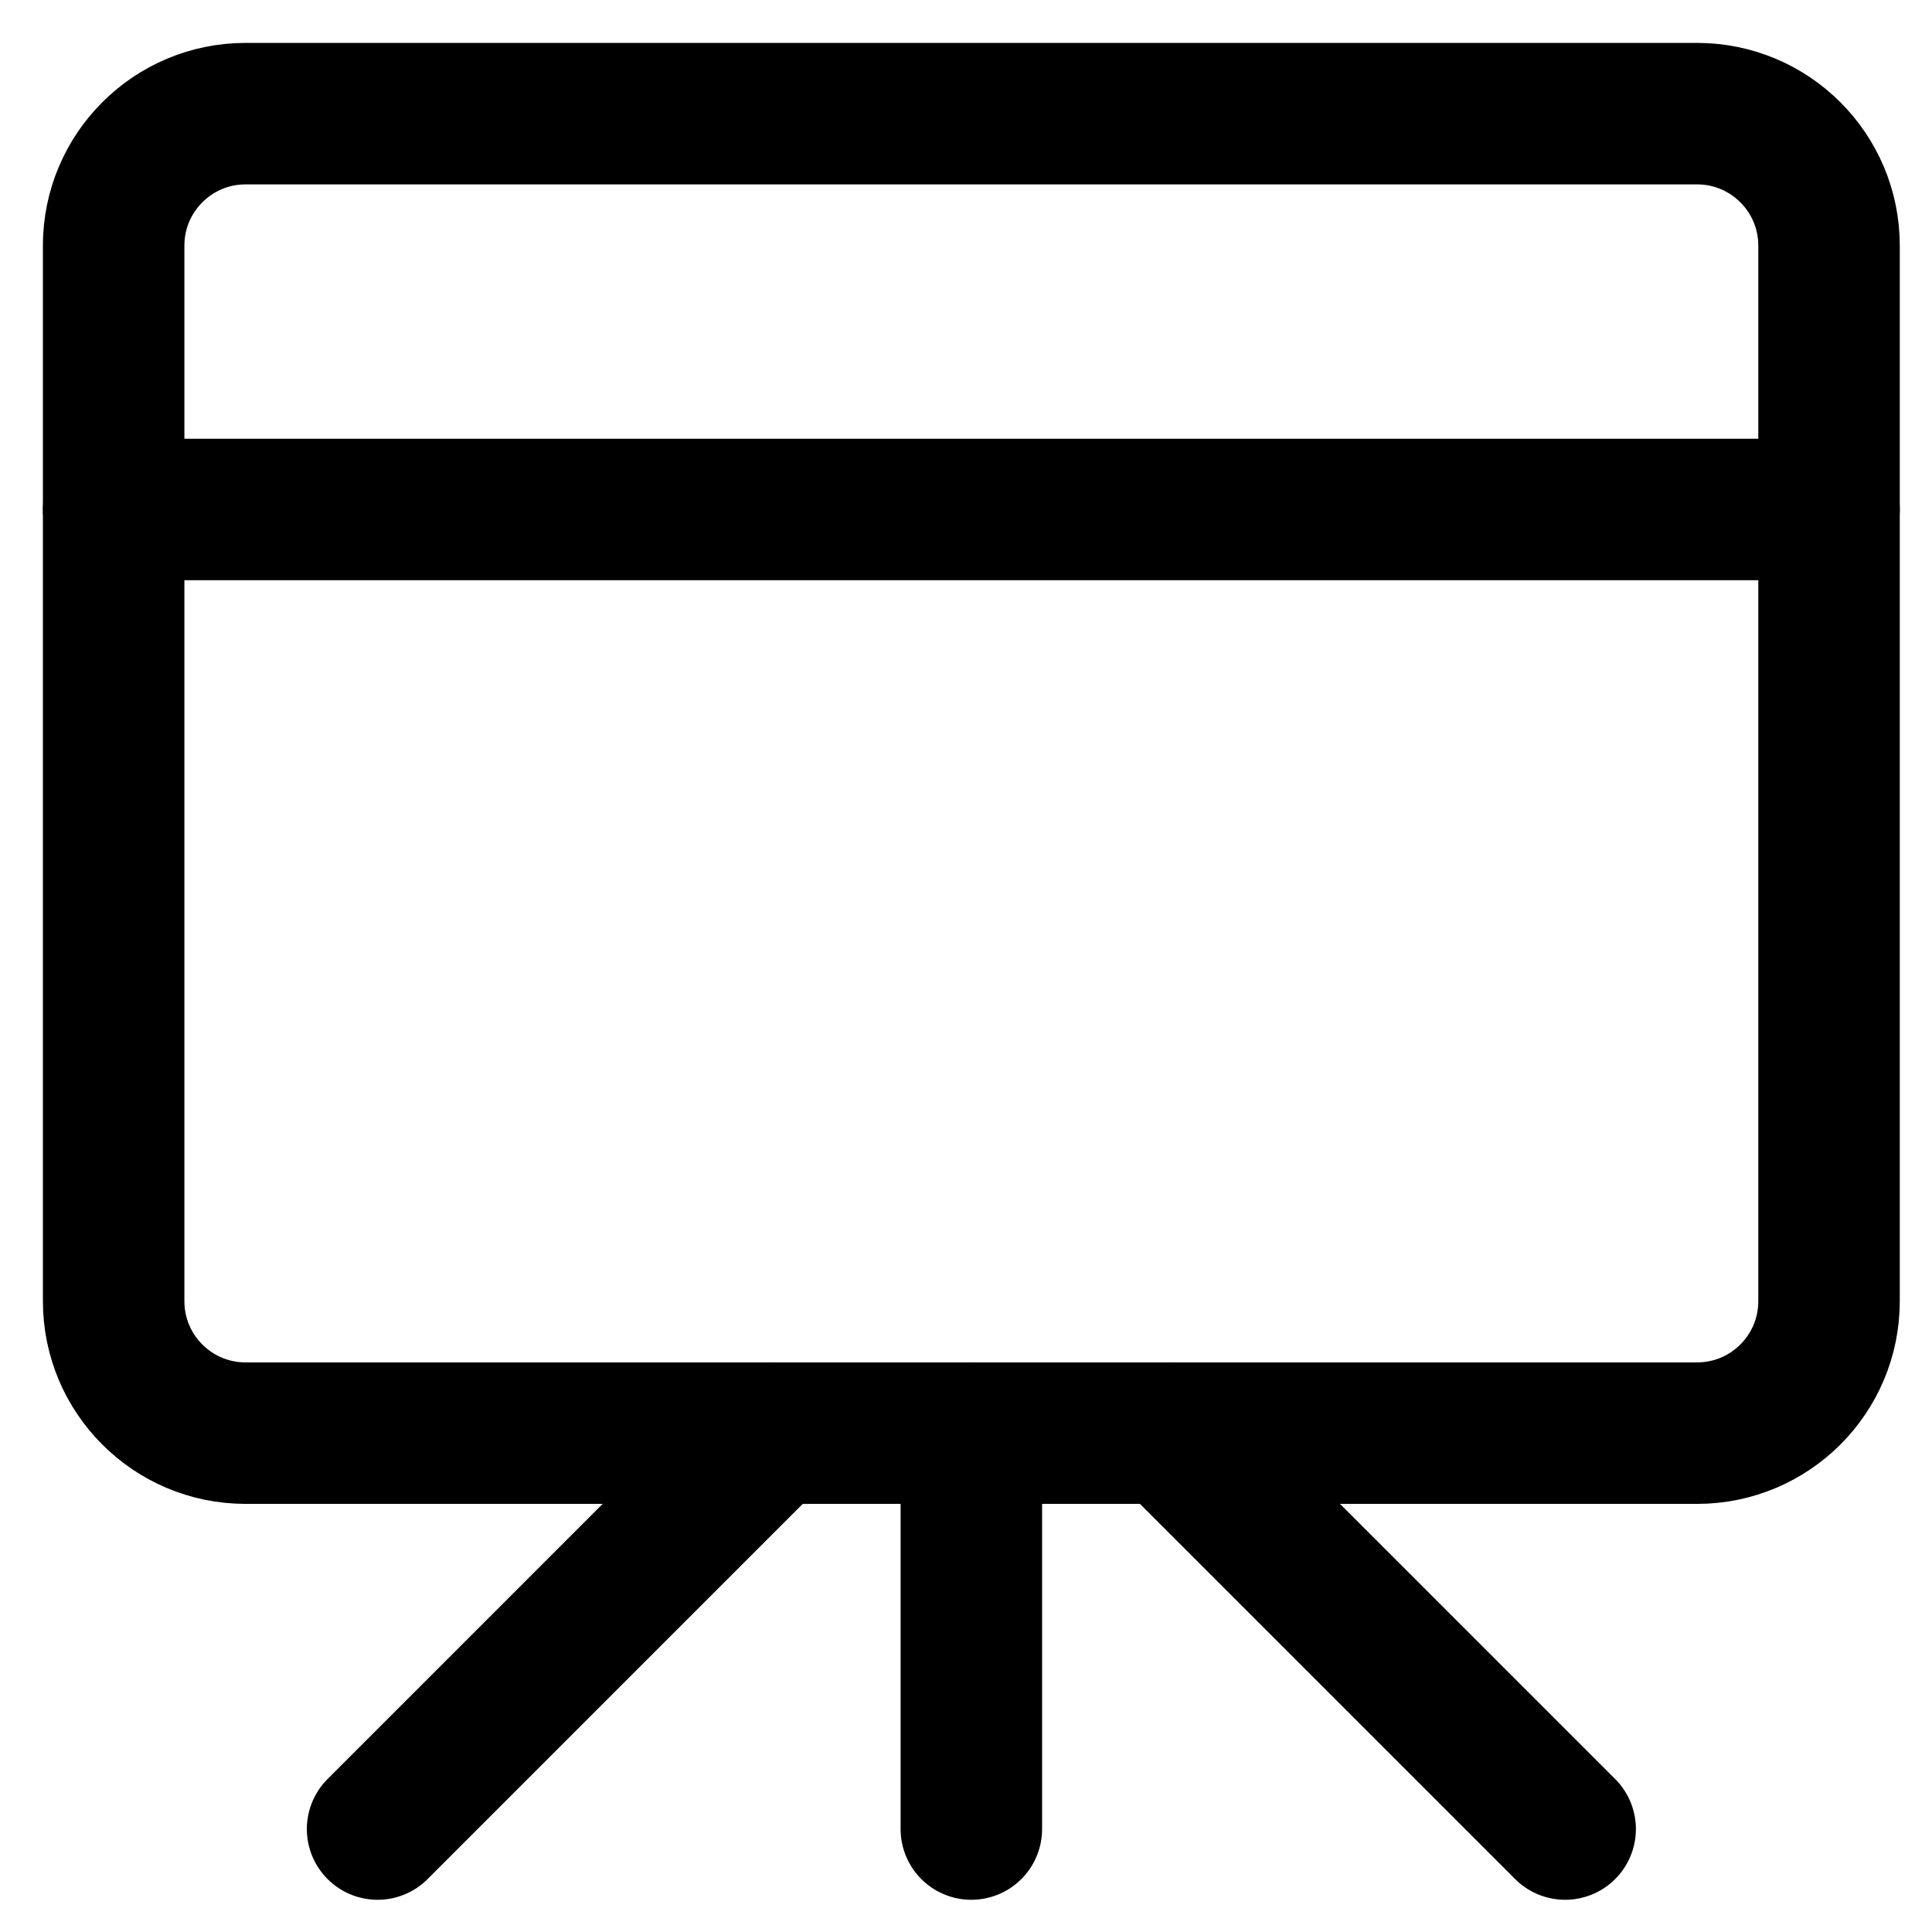
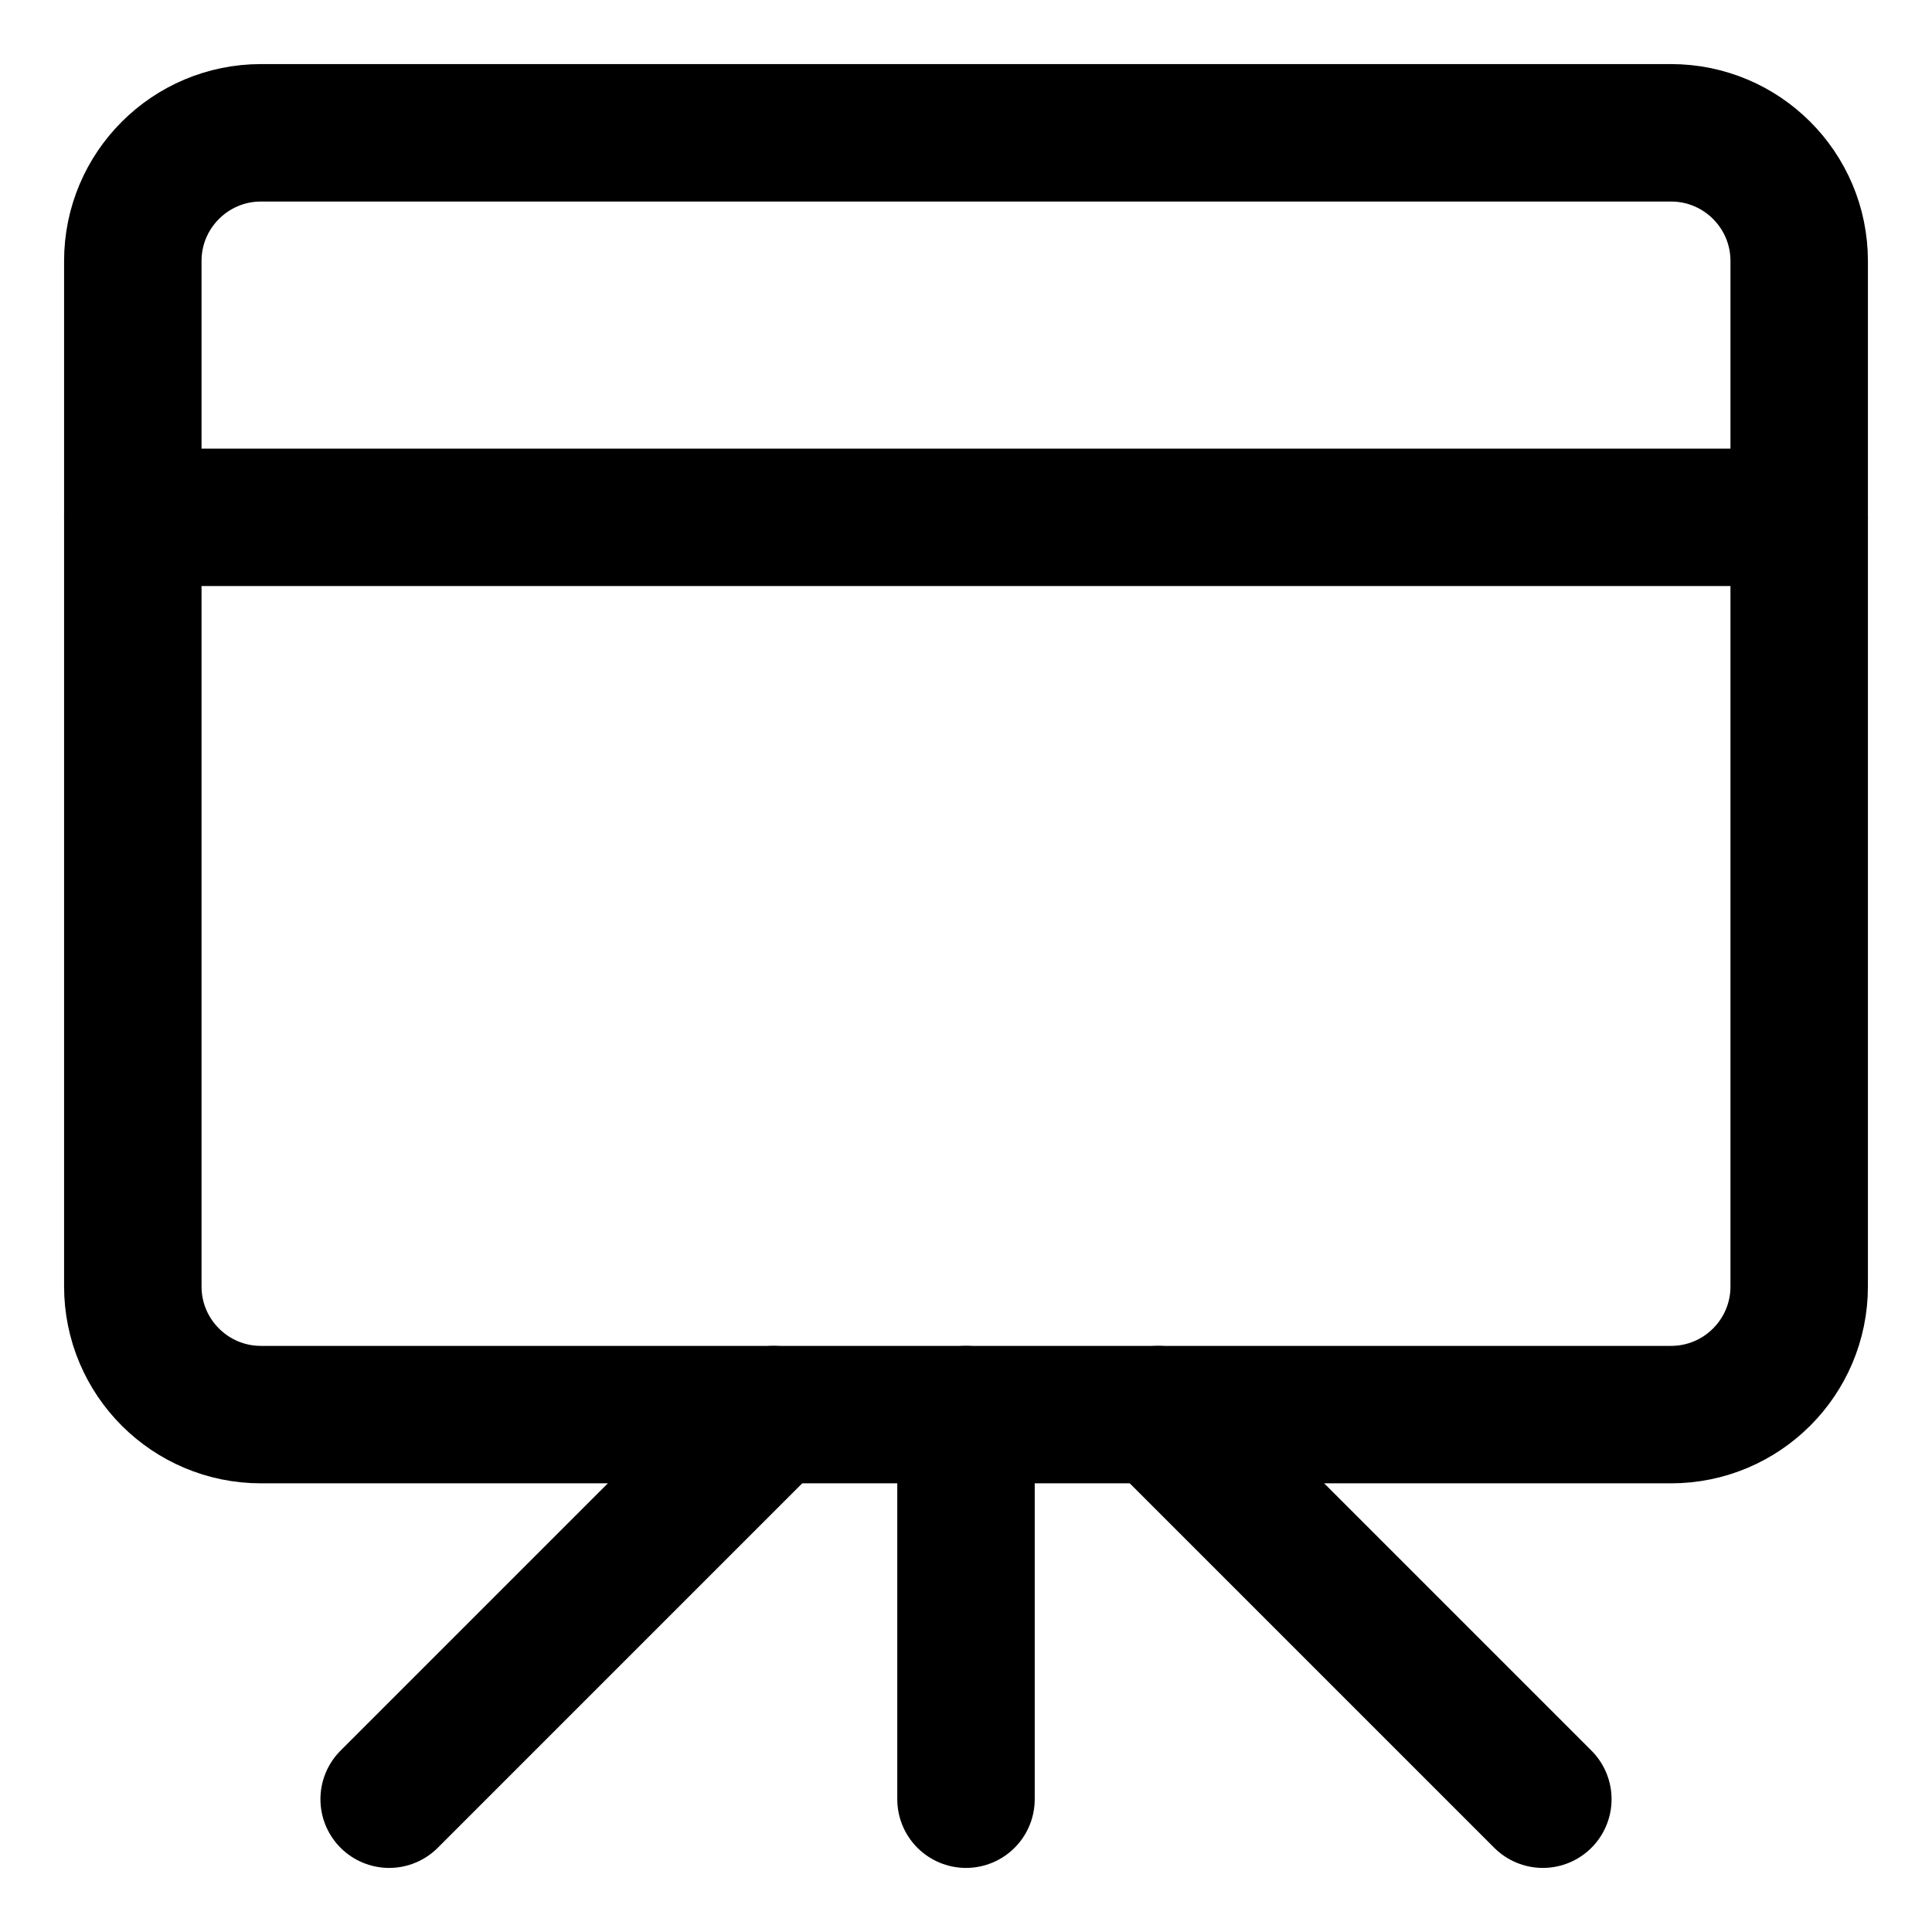
- <svg xmlns="http://www.w3.org/2000/svg" width="34" height="34" viewBox="0 0 34 34" fill="none">
-   <path d="M29.866 2H4.322C3.04 2 2 3.04 2 4.322V22.899C2 24.182 3.04 25.221 4.322 25.221H29.866C31.148 25.221 32.188 24.182 32.188 22.899V4.322C32.188 3.04 31.148 2 29.866 2Z" stroke="black" stroke-width="2.49" stroke-linecap="round" stroke-linejoin="round" />
-   <path d="M2 8.966H32.188" stroke="black" stroke-width="2.49" stroke-linecap="round" stroke-linejoin="round" />
-   <path d="M17.094 25.221V32.188" stroke="black" stroke-width="2.49" stroke-linecap="round" stroke-linejoin="round" />
-   <path d="M13.611 25.221L6.645 32.188" stroke="black" stroke-width="2.49" stroke-linecap="round" stroke-linejoin="round" />
-   <path d="M20.577 25.221L27.544 32.188" stroke="black" stroke-width="2.49" stroke-linecap="round" stroke-linejoin="round" />
+ <svg xmlns="http://www.w3.org/2000/svg" width="35" height="35" viewBox="0 0 35 35" fill="none">
+   <path d="M30.272 2.406H4.728C3.446 2.406 2.406 3.446 2.406 4.728V23.305C2.406 24.588 3.446 25.627 4.728 25.627H30.272C31.554 25.627 32.594 24.588 32.594 23.305V4.728C32.594 3.446 31.554 2.406 30.272 2.406Z" stroke="black" stroke-width="2.49" stroke-linecap="round" stroke-linejoin="round" />
+   <path d="M2.406 9.372H32.594" stroke="black" stroke-width="2.49" stroke-linecap="round" stroke-linejoin="round" />
+   <path d="M17.5 25.627V32.594" stroke="black" stroke-width="2.49" stroke-linecap="round" stroke-linejoin="round" />
+   <path d="M14.017 25.627L7.05 32.594" stroke="black" stroke-width="2.49" stroke-linecap="round" stroke-linejoin="round" />
+   <path d="M20.983 25.627L27.95 32.594" stroke="black" stroke-width="2.49" stroke-linecap="round" stroke-linejoin="round" />
</svg>
